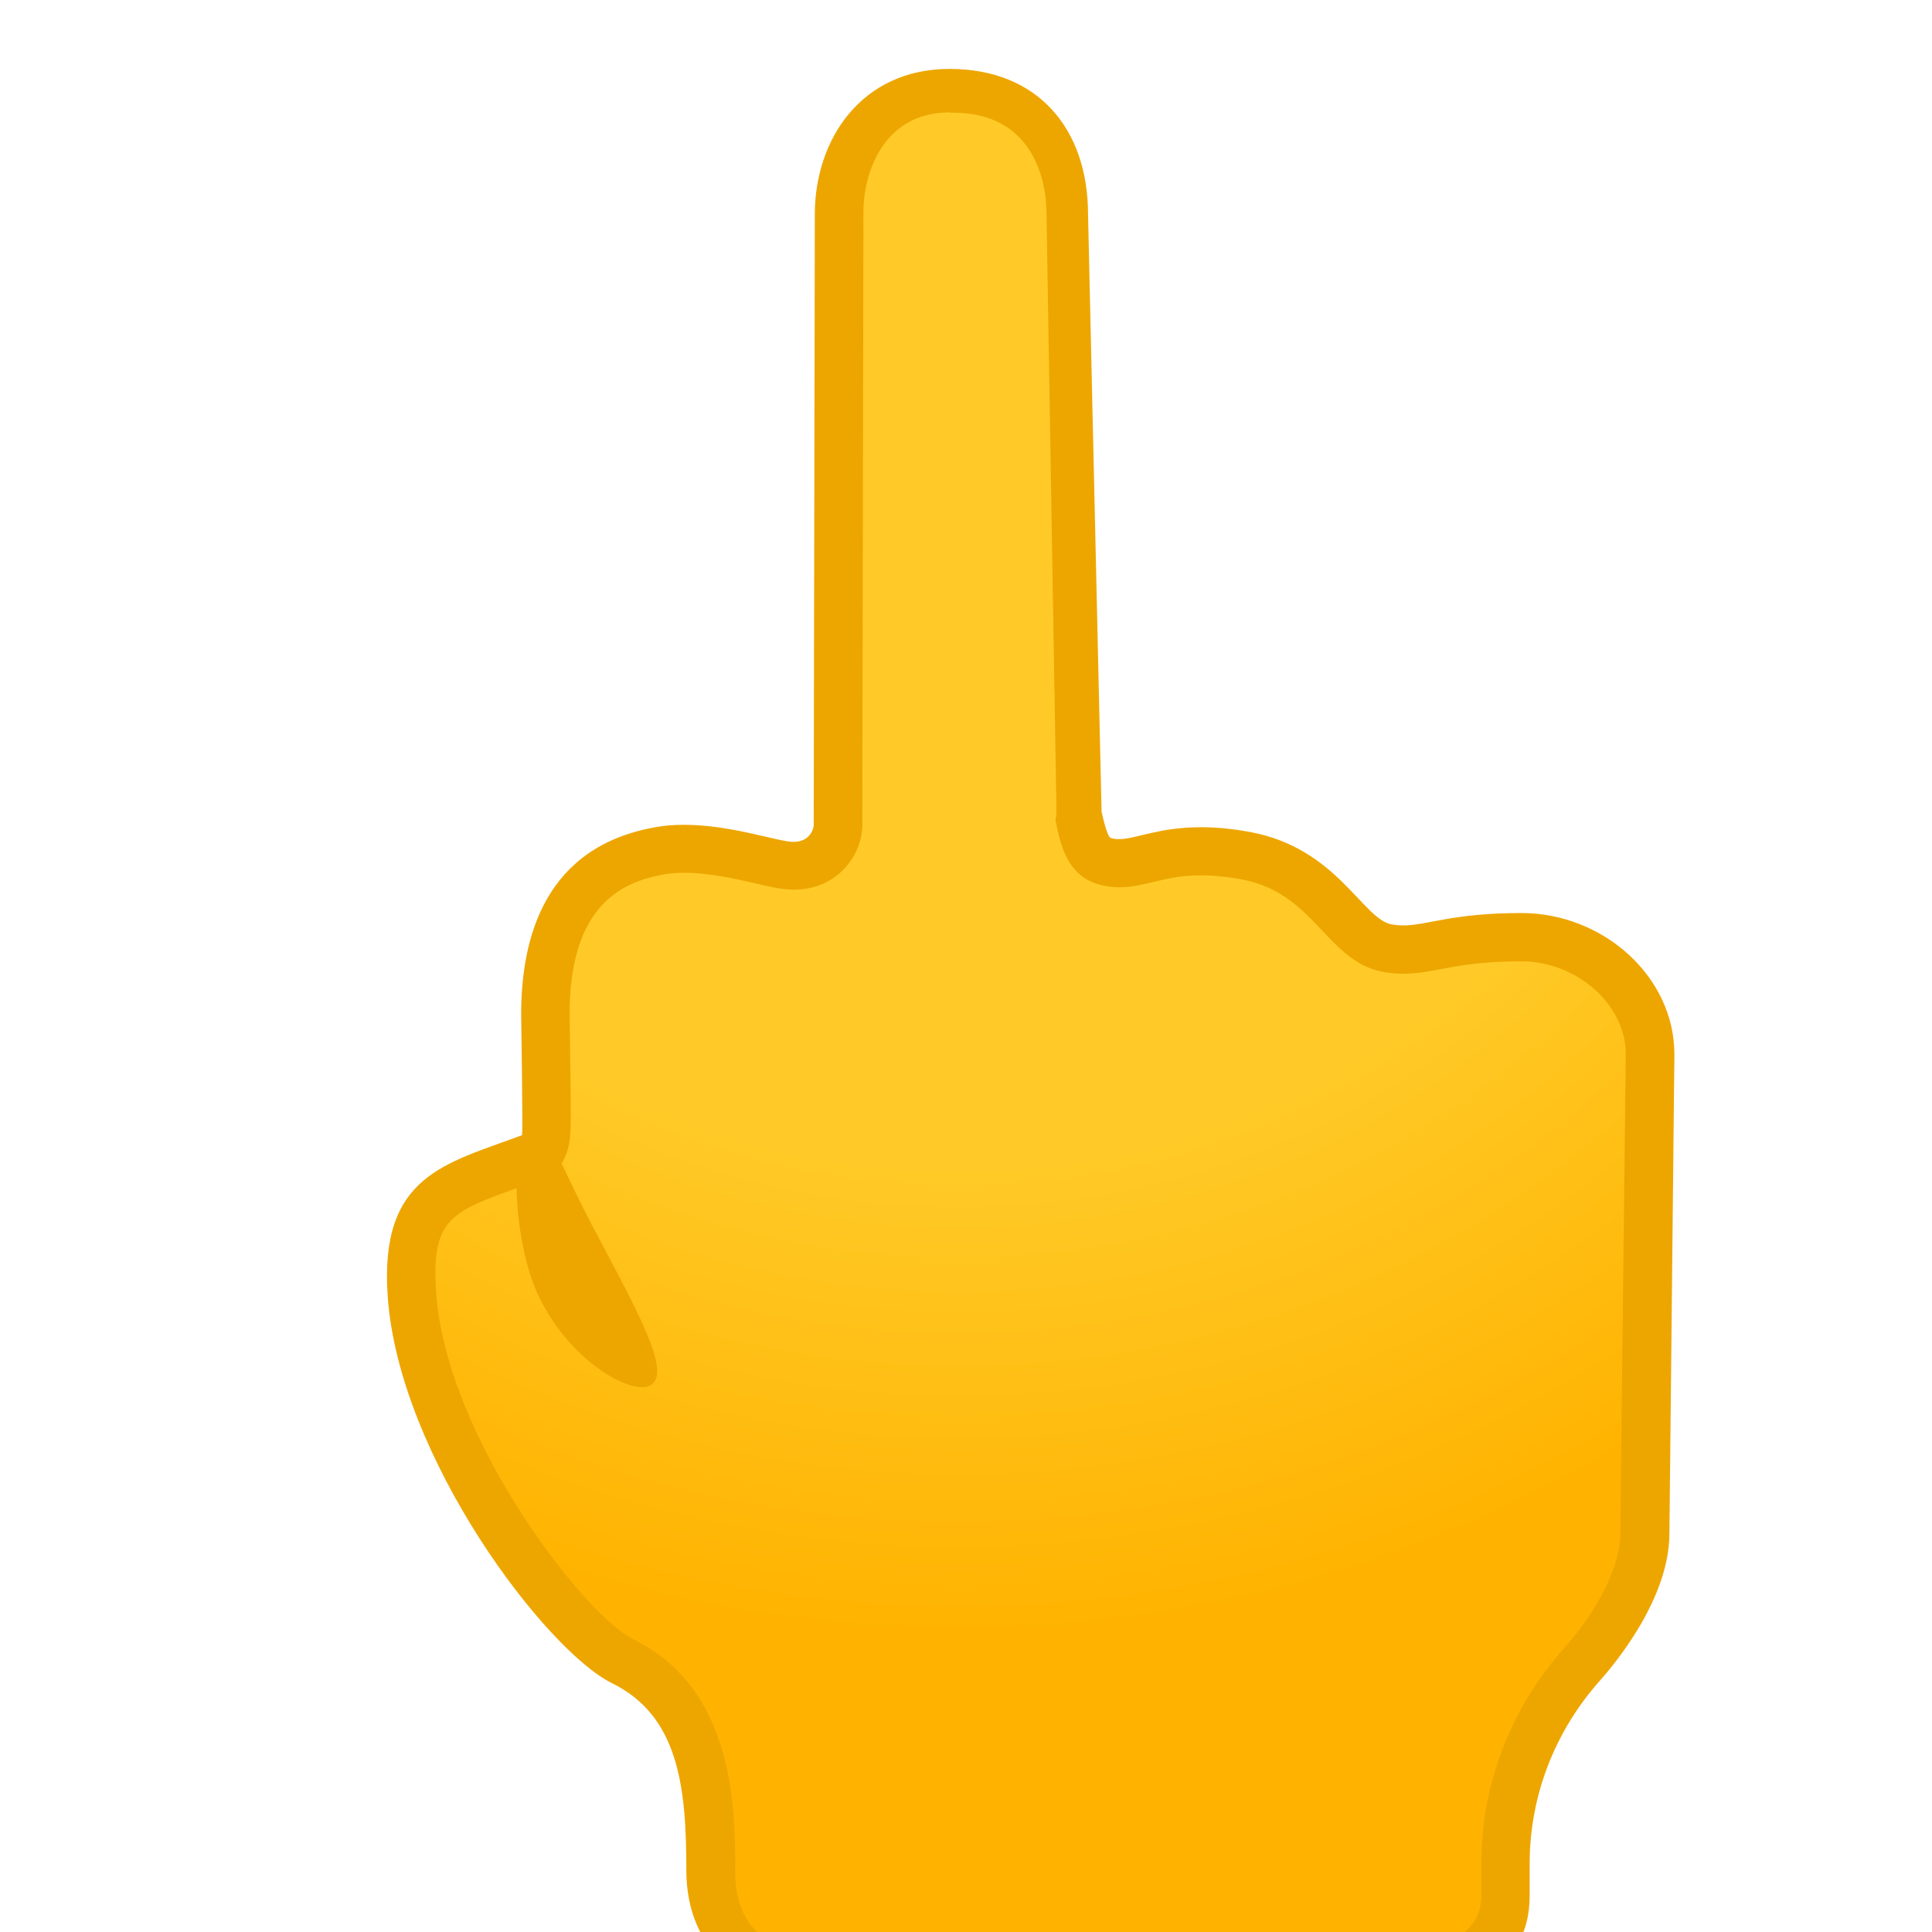
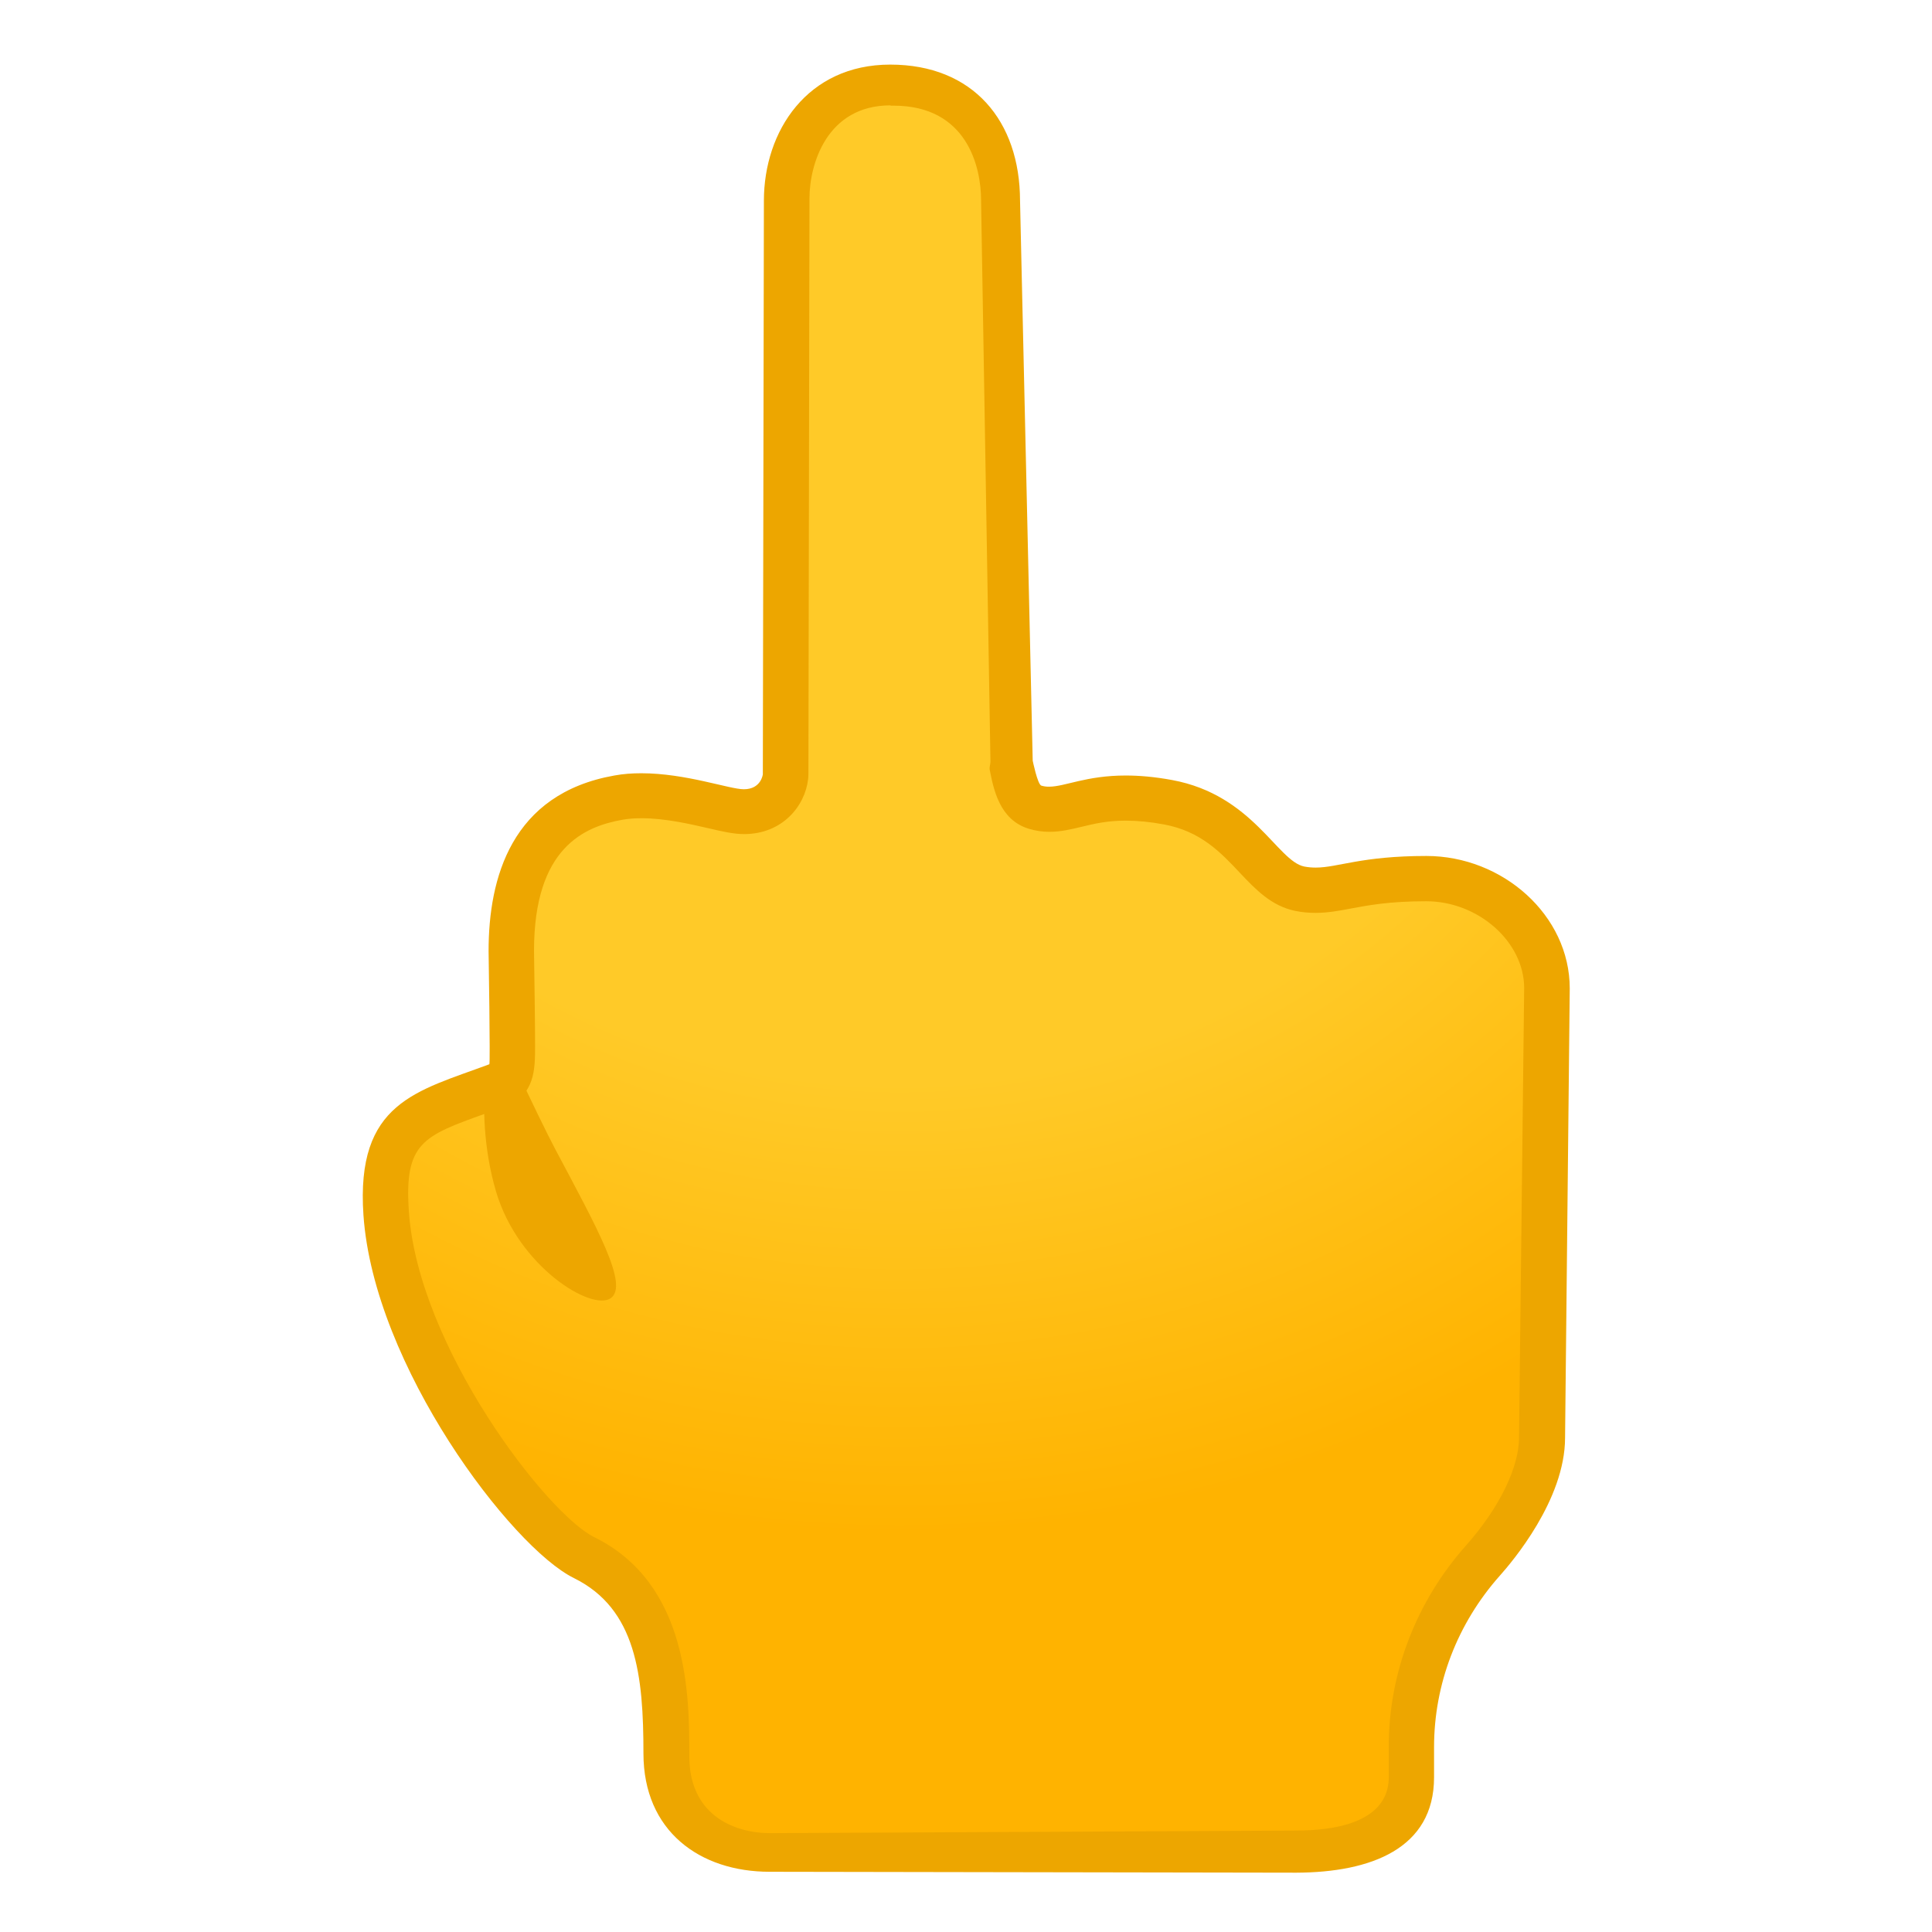
- <svg xmlns="http://www.w3.org/2000/svg" xmlns:xlink="http://www.w3.org/1999/xlink" width="50px" height="50px" viewBox="0 0 120 120" aria-hidden="true" role="img" class="iconify iconify--noto" preserveAspectRatio="xMidYMid meet">
+ <svg xmlns="http://www.w3.org/2000/svg" xmlns:xlink="http://www.w3.org/1999/xlink" width="40px" height="40px" viewBox="0 0 128 128" aria-hidden="true" role="img" class="iconify iconify--noto" preserveAspectRatio="xMidYMid meet">
  <radialGradient id="IconifyId17ecdb2904d178eab14122" cx="2218.4" cy="26.957" r="74.733" gradientTransform="matrix(-1.0422 0 0 1 2371.6 0)" gradientUnits="userSpaceOnUse">
    <stop stop-color="#FFCA28" offset=".599" />
    <stop stop-color="#FFB300" offset="1" />
  </radialGradient>
  <path d="M50.98 122.96c-3.16 0-6.86-1.72-6.86-6.57c0-5.09-.42-10.72-5.45-13.19c-3.46-1.7-12.44-13.2-13.11-22.8c-.4-5.7 1.91-6.53 6.09-8.03c.42-.15.85-.3 1.28-.46c1.07-.4 1.07-.4.93-8.93c0-5.96 2.32-9.28 7.1-10.13c.47-.08.98-.12 1.53-.12c1.71 0 3.47.41 4.75.7c.89.21 1.53.35 2.05.35a2.68 2.68 0 0 0 2.75-2.32c.01-.06.01-.11.01-.17l.07-38c0-3.62 2.15-7.52 6.87-7.52c4.44 0 7.09 2.8 7.09 7.5l.84 37.15c0 .09.01.18.03.27c.33 1.59.68 2.51 1.61 2.79c.3.09.61.13.94.13c.59 0 1.15-.13 1.79-.29c.83-.2 1.86-.45 3.29-.45c.87 0 1.81.09 2.81.28c2.92.54 4.55 2.27 5.86 3.65c.94.99 1.75 1.85 2.87 2.07c.35.07.69.1 1.05.1c.68 0 1.32-.12 2.07-.26c1.19-.23 2.67-.51 5.26-.51c4.33 0 7.99 3.34 7.99 7.28l-.34 29.73c0 3.31-2.94 6.81-4.14 8.17c-3.05 3.43-4.99 7.81-4.99 12.33v2.03c0 4.14-3.98 5.03-7.38 5.05l-34.66.17z" fill="url(#IconifyId17ecdb2904d178eab14122)" />
  <path d="M59 7h.2c4.86 0 5.8 4.04 5.8 6.28v.07l.62 37.11c0 .18-.08.36-.05.53c.25 1.25.63 3.33 2.6 3.92c.44.13.87.2 1.35.2c.77 0 1.45-.17 2.13-.33c.83-.2 1.68-.41 2.93-.41c.78 0 1.63.08 2.53.25c2.44.45 3.76 1.85 5.04 3.21c1.02 1.08 2.08 2.2 3.67 2.52c.44.09.88.13 1.34.13c.82 0 1.56-.14 2.35-.29c1.13-.21 2.53-.48 4.98-.48c3.46 0 6.49 2.7 6.49 5.75l-.34 29.78c0 1.93-1.25 4.6-3.51 7.15c-3.29 3.7-5.12 8.43-5.12 13.3v2.02c0 .91-.22 3.55-6.13 3.57l-34.83.17c-2.59 0-5.38-1.33-5.38-5.07c0-4-.01-11.44-6.3-14.54c-3.15-1.55-11.66-12.61-12.28-21.56c-.32-4.57.93-5.02 5.09-6.51c.42-.15.86-.31 1.3-.47c1.97-.74 1.97-2.47 1.97-4c0-.71-.01-1.66-.02-2.61c-.02-1.85-.05-3.7-.05-3.7c0-6.84 3.34-8.23 5.86-8.68c.38-.07.81-.1 1.27-.1c1.54 0 3.2.38 4.41.66c.98.23 1.7.39 2.38.39c2.51 0 4.03-1.83 4.24-3.64c.01-.11.02-.23.02-.34l.07-38.14c0-2.23 1.13-6.16 5.37-6.16m-.02-2.7c-5.49 0-8.37 4.4-8.37 9.02l-.07 38s-.11.99-1.26.99c-.95 0-3.84-1.06-6.79-1.06c-.6 0-1.2.04-1.79.15c-6.82 1.21-8.33 6.78-8.33 11.63c0 0 .12 7.47.05 7.5c-4.8 1.79-8.86 2.5-8.34 10c.69 9.99 9.8 22 13.94 24.04s4.61 6.46 4.61 11.62c0 5.14 3.73 7.84 8.36 7.84h.05l34.85.06c4.93-.02 9.12-1.59 9.12-6.32v-2c0-4.17 1.54-8.19 4.36-11.36c.8-.9 4.32-5.02 4.32-9.14l.31-29.76c0-4.85-4.44-8.78-9.5-8.78c-4.32 0-5.86.77-7.33.77c-.25 0-.5-.02-.76-.07c-1.79-.36-3.4-4.74-8.75-5.73c-1.19-.22-2.2-.3-3.08-.3c-2.63 0-4.02.74-5.08.74a1.7 1.7 0 0 1-.51-.07c-.25-.08-.57-1.65-.57-1.65l-.84-37.11c-.01-5.27-3.1-9.01-8.6-9.01z" fill="#EDA600" />
  <defs>
    <path id="IconifyId17ecdb2904d178eab14123" d="M32.34 71.87l.24-.03l-.22-8.84c0-4.85 1.52-10.42 8.33-11.63c3.5-.62 7.44.91 8.59.91s1.26-.99 1.26-.99l.07-38c0-4.62 2.88-9.02 8.37-9.02s8.59 3.74 8.59 9l.84 37.11s.32 1.57.57 1.65c1.46.44 3.32-1.36 8.67-.37s6.96 5.37 8.75 5.73s3.03-.7 8.08-.7s9.49 3.93 9.49 8.78l-.34 29.75c0 4.12-3.47 8.25-4.27 9.14c-2.82 3.17-4.36 7.19-4.36 11.36v2c0 4.73-4.19 6.53-9.12 6.55l-34.8.17c-4.65.02-8.43-2.91-8.43-8.07s-.49-9.81-4.63-11.85s-12.39-12-13.19-21.98c-.55-6.93 2.23-10.08 7.51-10.67z" />
  </defs>
  <clipPath id="IconifyId17ecdb2904d178eab14124">
    <use xlink:href="#IconifyId17ecdb2904d178eab14123" />
  </clipPath>
  <path d="M40.46 86.01c-1.27.88-6.13-2.09-7.6-7.08c-1.69-5.75-.13-11.25-.13-11.25s2.85 6.18 4.08 8.5c2.74 5.16 4.88 8.98 3.65 9.83z" clip-path="url(#IconifyId17ecdb2904d178eab14124)" fill="#EDA600" />
</svg>
